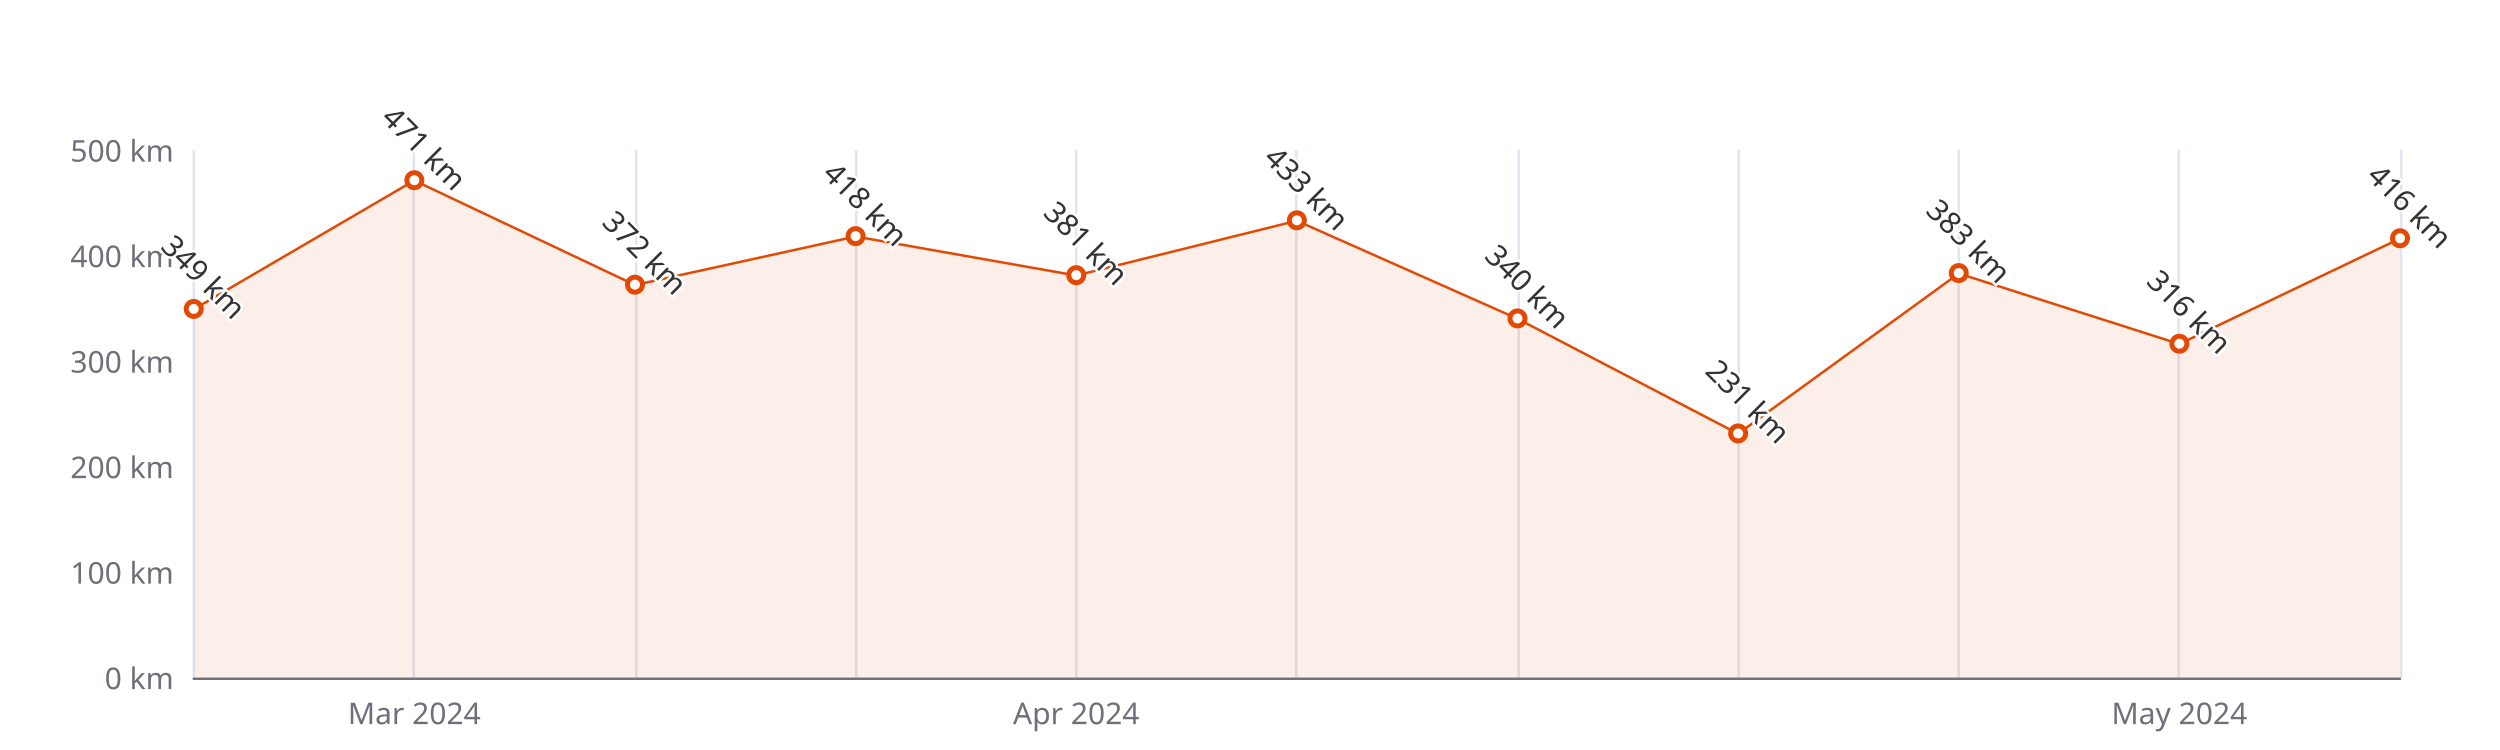
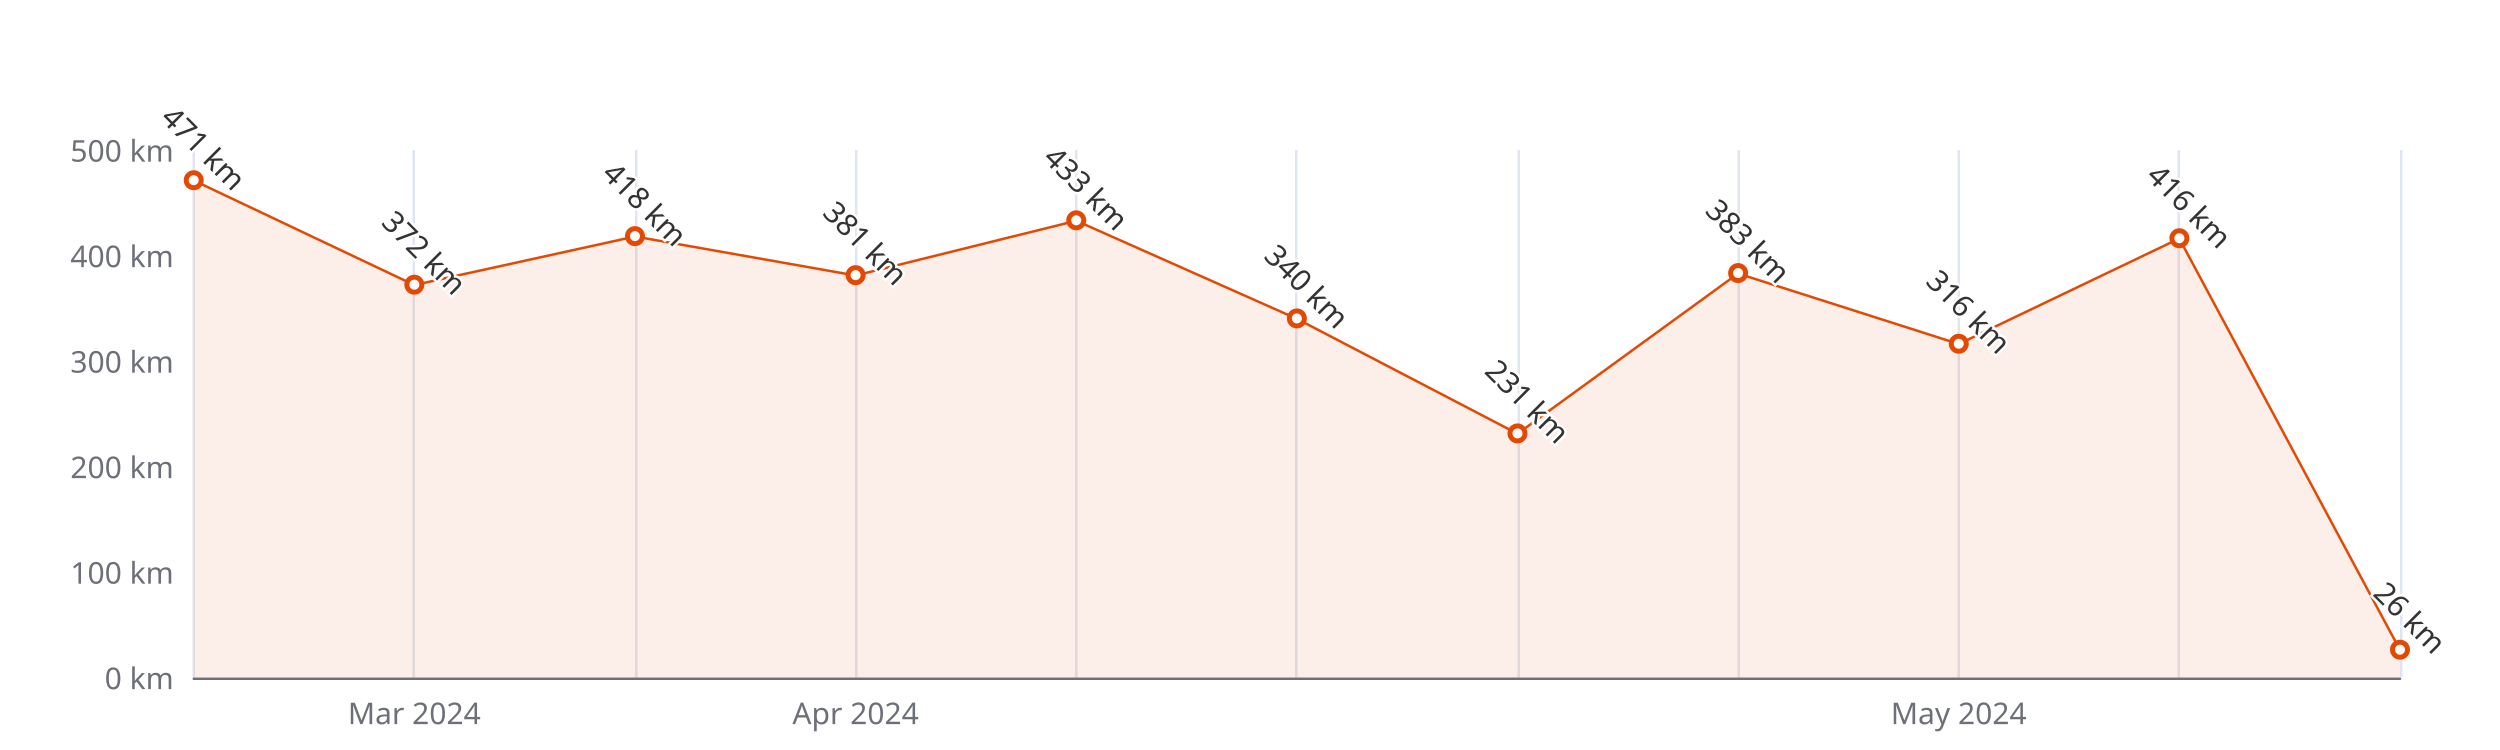
<svg xmlns="http://www.w3.org/2000/svg" width="1000" height="300" version="1.1" baseProfile="full" viewBox="0 0 1000 300">
  <rect width="1000" height="300" x="0" y="0" id="0" fill="#ffffff" />
  <path d="M77.5 60L77.5 271" fill="none" stroke="#E0E6F1" />
  <path d="M165.5 60L165.5 271" fill="none" stroke="#E0E6F1" />
  <path d="M254.5 60L254.5 271" fill="none" stroke="#E0E6F1" />
  <path d="M342.5 60L342.5 271" fill="none" stroke="#E0E6F1" />
  <path d="M430.5 60L430.5 271" fill="none" stroke="#E0E6F1" />
  <path d="M518.5 60L518.5 271" fill="none" stroke="#E0E6F1" />
  <path d="M607.5 60L607.5 271" fill="none" stroke="#E0E6F1" />
  <path d="M695.5 60L695.5 271" fill="none" stroke="#E0E6F1" />
  <path d="M783.5 60L783.5 271" fill="none" stroke="#E0E6F1" />
  <path d="M871.5 60L871.5 271" fill="none" stroke="#E0E6F1" />
  <path d="M960.5 60L960.5 271" fill="none" stroke="#E0E6F1" />
  <path d="M77.5 271.5L960 271.5" fill="none" stroke="#6E7079" stroke-linecap="round" />
  <text dominant-baseline="central" text-anchor="end" style="font-size:12px;font-family:sans-serif;" xml:space="preserve" transform="translate(69.48 271)" fill="#6E7079">0 km</text>
  <text dominant-baseline="central" text-anchor="end" style="font-size:12px;font-family:sans-serif;" xml:space="preserve" transform="translate(69.48 228.8)" fill="#6E7079">100 km</text>
  <text dominant-baseline="central" text-anchor="end" style="font-size:12px;font-family:sans-serif;" xml:space="preserve" transform="translate(69.48 186.6)" fill="#6E7079">200 km</text>
  <text dominant-baseline="central" text-anchor="end" style="font-size:12px;font-family:sans-serif;" xml:space="preserve" transform="translate(69.48 144.4)" fill="#6E7079">300 km</text>
  <text dominant-baseline="central" text-anchor="end" style="font-size:12px;font-family:sans-serif;" xml:space="preserve" transform="translate(69.48 102.2)" fill="#6E7079">400 km</text>
  <text dominant-baseline="central" text-anchor="end" style="font-size:12px;font-family:sans-serif;" xml:space="preserve" transform="translate(69.48 60)" fill="#6E7079">500 km</text>
  <text dominant-baseline="central" text-anchor="middle" style="font-size:12px;font-family:sans-serif;" xml:space="preserve" y="6" transform="translate(165.732 279)" fill="#6E7079">Mar 2024</text>
-   <text dominant-baseline="central" text-anchor="middle" style="font-size:12px;font-family:sans-serif;" xml:space="preserve" y="6" transform="translate(430.488 279)" fill="#6E7079">Apr 2024</text>
-   <text dominant-baseline="central" text-anchor="middle" style="font-size:12px;font-family:sans-serif;" xml:space="preserve" y="6" transform="translate(871.748 279)" fill="#6E7079">May 2024</text>
+   <text dominant-baseline="central" text-anchor="middle" style="font-size:12px;font-family:sans-serif;" xml:space="preserve" y="6" transform="translate(342.236 279)" fill="#6E7079">Apr 2024</text>
+   <text dominant-baseline="central" text-anchor="middle" style="font-size:12px;font-family:sans-serif;" xml:space="preserve" y="6" transform="translate(783.496 279)" fill="#6E7079">May 2024</text>
  <g clip-path="url(#zr5-c0)">
-     <path d="M77.5 123.7L165.7 72.2L254 114L342.2 94.6L430.5 110.2L518.7 88.3L607 127.5L695.2 173.5L783.5 109.4L871.7 137.6L960 95.4L960 271L871.7 271L783.5 271L695.2 271L607 271L518.7 271L430.5 271L342.2 271L254 271L165.7 271L77.5 271Z" fill="rgb(227,73,2)" fill-opacity="0.09" />
-     <path d="M77.5 123.7L165.7 72.2L254 114L342.2 94.6L430.5 110.2L518.7 88.3L607 127.5L695.2 173.5L783.5 109.4L871.7 137.6L960 95.4" fill="none" stroke="#E34902" stroke-linejoin="bevel" />
+     <path d="M77.5 72.2L165.7 114L254 94.6L342.2 110.2L430.5 88.3L518.7 127.5L607 173.5L695.2 109.4L783.5 137.6L871.7 95.4L960 260L960 271L871.7 271L783.5 271L695.2 271L607 271L518.7 271L430.5 271L342.2 271L254 271L165.7 271L77.5 271Z" fill="rgb(227,73,2)" fill-opacity="0.09" />
+     <path d="M77.5 72.2L165.7 114L254 94.6L342.2 110.2L430.5 88.3L518.7 127.5L607 173.5L695.2 109.4L783.5 137.6L871.7 95.4L960 260" fill="none" stroke="#E34902" stroke-linejoin="bevel" />
  </g>
-   <path d="M1 0A1 1 0 1 1 1 -0.1A1 1 0 0 1 1 0" transform="matrix(3,0,0,3,77.48,123.722)" fill="#fff" stroke="#E34902" stroke-width="0.667" />
-   <path d="M1 0A1 1 0 1 1 1 -0.1A1 1 0 0 1 1 0" transform="matrix(3,0,0,3,165.732,72.238)" fill="#fff" stroke="#E34902" stroke-width="0.667" />
-   <path d="M1 0A1 1 0 1 1 1 -0.1A1 1 0 0 1 1 0" transform="matrix(3,0,0,3,253.984,114.016)" fill="#fff" stroke="#E34902" stroke-width="0.667" />
-   <path d="M1 0A1 1 0 1 1 1 -0.1A1 1 0 0 1 1 0" transform="matrix(3,0,0,3,342.236,94.604)" fill="#fff" stroke="#E34902" stroke-width="0.667" />
-   <path d="M1 0A1 1 0 1 1 1 -0.1A1 1 0 0 1 1 0" transform="matrix(3,0,0,3,430.488,110.218)" fill="#fff" stroke="#E34902" stroke-width="0.667" />
-   <path d="M1 0A1 1 0 1 1 1 -0.1A1 1 0 0 1 1 0" transform="matrix(3,0,0,3,518.74,88.274)" fill="#fff" stroke="#E34902" stroke-width="0.667" />
-   <path d="M1 0A1 1 0 1 1 1 -0.1A1 1 0 0 1 1 0" transform="matrix(3,0,0,3,606.992,127.52)" fill="#fff" stroke="#E34902" stroke-width="0.667" />
-   <path d="M1 0A1 1 0 1 1 1 -0.1A1 1 0 0 1 1 0" transform="matrix(3,0,0,3,695.244,173.518)" fill="#fff" stroke="#E34902" stroke-width="0.667" />
-   <path d="M1 0A1 1 0 1 1 1 -0.1A1 1 0 0 1 1 0" transform="matrix(3,0,0,3,783.496,109.374)" fill="#fff" stroke="#E34902" stroke-width="0.667" />
-   <path d="M1 0A1 1 0 1 1 1 -0.1A1 1 0 0 1 1 0" transform="matrix(3,0,0,3,871.748,137.648)" fill="#fff" stroke="#E34902" stroke-width="0.667" />
-   <path d="M1 0A1 1 0 1 1 1 -0.1A1 1 0 0 1 1 0" transform="matrix(3,0,0,3,960,95.448)" fill="#fff" stroke="#E34902" stroke-width="0.667" />
-   <text dominant-baseline="central" text-anchor="middle" style="font-size:12px;font-family:sans-serif;" xml:space="preserve" y="-6" transform="matrix(0.707,0.707,-0.707,0.707,77.48,114.722)" fill="#333" stroke="rgb(255,255,255)" stroke-width="2" paint-order="stroke" stroke-miterlimit="2">349 km</text>
-   <text dominant-baseline="central" text-anchor="middle" style="font-size:12px;font-family:sans-serif;" xml:space="preserve" y="-6" transform="matrix(0.707,0.707,-0.707,0.707,165.732,63.238)" fill="#333" stroke="rgb(255,255,255)" stroke-width="2" paint-order="stroke" stroke-miterlimit="2">471 km</text>
-   <text dominant-baseline="central" text-anchor="middle" style="font-size:12px;font-family:sans-serif;" xml:space="preserve" y="-6" transform="matrix(0.707,0.707,-0.707,0.707,253.984,105.016)" fill="#333" stroke="rgb(255,255,255)" stroke-width="2" paint-order="stroke" stroke-miterlimit="2">372 km</text>
-   <text dominant-baseline="central" text-anchor="middle" style="font-size:12px;font-family:sans-serif;" xml:space="preserve" y="-6" transform="matrix(0.707,0.707,-0.707,0.707,342.236,85.604)" fill="#333" stroke="rgb(255,255,255)" stroke-width="2" paint-order="stroke" stroke-miterlimit="2">418 km</text>
-   <text dominant-baseline="central" text-anchor="middle" style="font-size:12px;font-family:sans-serif;" xml:space="preserve" y="-6" transform="matrix(0.707,0.707,-0.707,0.707,430.488,101.218)" fill="#333" stroke="rgb(255,255,255)" stroke-width="2" paint-order="stroke" stroke-miterlimit="2">381 km</text>
-   <text dominant-baseline="central" text-anchor="middle" style="font-size:12px;font-family:sans-serif;" xml:space="preserve" y="-6" transform="matrix(0.707,0.707,-0.707,0.707,518.74,79.274)" fill="#333" stroke="rgb(255,255,255)" stroke-width="2" paint-order="stroke" stroke-miterlimit="2">433 km</text>
-   <text dominant-baseline="central" text-anchor="middle" style="font-size:12px;font-family:sans-serif;" xml:space="preserve" y="-6" transform="matrix(0.707,0.707,-0.707,0.707,606.992,118.52)" fill="#333" stroke="rgb(255,255,255)" stroke-width="2" paint-order="stroke" stroke-miterlimit="2">340 km</text>
-   <text dominant-baseline="central" text-anchor="middle" style="font-size:12px;font-family:sans-serif;" xml:space="preserve" y="-6" transform="matrix(0.707,0.707,-0.707,0.707,695.244,164.518)" fill="#333" stroke="rgb(255,255,255)" stroke-width="2" paint-order="stroke" stroke-miterlimit="2">231 km</text>
-   <text dominant-baseline="central" text-anchor="middle" style="font-size:12px;font-family:sans-serif;" xml:space="preserve" y="-6" transform="matrix(0.707,0.707,-0.707,0.707,783.496,100.374)" fill="#333" stroke="rgb(255,255,255)" stroke-width="2" paint-order="stroke" stroke-miterlimit="2">383 km</text>
-   <text dominant-baseline="central" text-anchor="middle" style="font-size:12px;font-family:sans-serif;" xml:space="preserve" y="-6" transform="matrix(0.707,0.707,-0.707,0.707,871.748,128.648)" fill="#333" stroke="rgb(255,255,255)" stroke-width="2" paint-order="stroke" stroke-miterlimit="2">316 km</text>
-   <text dominant-baseline="central" text-anchor="middle" style="font-size:12px;font-family:sans-serif;" xml:space="preserve" y="-6" transform="matrix(0.707,0.707,-0.707,0.707,960,86.448)" fill="#333" stroke="rgb(255,255,255)" stroke-width="2" paint-order="stroke" stroke-miterlimit="2">416 km</text>
+   <path d="M1 0A1 1 0 1 1 1 -0.1A1 1 0 0 1 1 0" transform="matrix(3,0,0,3,77.48,72.238)" fill="#fff" stroke="#E34902" stroke-width="0.667" />
+   <path d="M1 0A1 1 0 1 1 1 -0.1A1 1 0 0 1 1 0" transform="matrix(3,0,0,3,165.732,114.016)" fill="#fff" stroke="#E34902" stroke-width="0.667" />
+   <path d="M1 0A1 1 0 1 1 1 -0.1A1 1 0 0 1 1 0" transform="matrix(3,0,0,3,253.984,94.604)" fill="#fff" stroke="#E34902" stroke-width="0.667" />
+   <path d="M1 0A1 1 0 1 1 1 -0.1A1 1 0 0 1 1 0" transform="matrix(3,0,0,3,342.236,110.218)" fill="#fff" stroke="#E34902" stroke-width="0.667" />
+   <path d="M1 0A1 1 0 1 1 1 -0.1A1 1 0 0 1 1 0" transform="matrix(3,0,0,3,430.488,88.274)" fill="#fff" stroke="#E34902" stroke-width="0.667" />
+   <path d="M1 0A1 1 0 1 1 1 -0.1A1 1 0 0 1 1 0" transform="matrix(3,0,0,3,518.74,127.52)" fill="#fff" stroke="#E34902" stroke-width="0.667" />
+   <path d="M1 0A1 1 0 1 1 1 -0.1A1 1 0 0 1 1 0" transform="matrix(3,0,0,3,606.992,173.518)" fill="#fff" stroke="#E34902" stroke-width="0.667" />
+   <path d="M1 0A1 1 0 1 1 1 -0.1A1 1 0 0 1 1 0" transform="matrix(3,0,0,3,695.244,109.374)" fill="#fff" stroke="#E34902" stroke-width="0.667" />
+   <path d="M1 0A1 1 0 1 1 1 -0.1A1 1 0 0 1 1 0" transform="matrix(3,0,0,3,783.496,137.648)" fill="#fff" stroke="#E34902" stroke-width="0.667" />
+   <path d="M1 0A1 1 0 1 1 1 -0.1A1 1 0 0 1 1 0" transform="matrix(3,0,0,3,871.748,95.448)" fill="#fff" stroke="#E34902" stroke-width="0.667" />
+   <path d="M1 0A1 1 0 1 1 1 -0.1A1 1 0 0 1 1 0" transform="matrix(3,0,0,3,960,260.028)" fill="#fff" stroke="#E34902" stroke-width="0.667" />
+   <text dominant-baseline="central" text-anchor="middle" style="font-size:12px;font-family:sans-serif;" xml:space="preserve" y="-6" transform="matrix(0.707,0.707,-0.707,0.707,77.48,63.238)" fill="#333" stroke="rgb(255,255,255)" stroke-width="2" paint-order="stroke" stroke-miterlimit="2">471 km</text>
+   <text dominant-baseline="central" text-anchor="middle" style="font-size:12px;font-family:sans-serif;" xml:space="preserve" y="-6" transform="matrix(0.707,0.707,-0.707,0.707,165.732,105.016)" fill="#333" stroke="rgb(255,255,255)" stroke-width="2" paint-order="stroke" stroke-miterlimit="2">372 km</text>
+   <text dominant-baseline="central" text-anchor="middle" style="font-size:12px;font-family:sans-serif;" xml:space="preserve" y="-6" transform="matrix(0.707,0.707,-0.707,0.707,253.984,85.604)" fill="#333" stroke="rgb(255,255,255)" stroke-width="2" paint-order="stroke" stroke-miterlimit="2">418 km</text>
+   <text dominant-baseline="central" text-anchor="middle" style="font-size:12px;font-family:sans-serif;" xml:space="preserve" y="-6" transform="matrix(0.707,0.707,-0.707,0.707,342.236,101.218)" fill="#333" stroke="rgb(255,255,255)" stroke-width="2" paint-order="stroke" stroke-miterlimit="2">381 km</text>
+   <text dominant-baseline="central" text-anchor="middle" style="font-size:12px;font-family:sans-serif;" xml:space="preserve" y="-6" transform="matrix(0.707,0.707,-0.707,0.707,430.488,79.274)" fill="#333" stroke="rgb(255,255,255)" stroke-width="2" paint-order="stroke" stroke-miterlimit="2">433 km</text>
+   <text dominant-baseline="central" text-anchor="middle" style="font-size:12px;font-family:sans-serif;" xml:space="preserve" y="-6" transform="matrix(0.707,0.707,-0.707,0.707,518.74,118.52)" fill="#333" stroke="rgb(255,255,255)" stroke-width="2" paint-order="stroke" stroke-miterlimit="2">340 km</text>
+   <text dominant-baseline="central" text-anchor="middle" style="font-size:12px;font-family:sans-serif;" xml:space="preserve" y="-6" transform="matrix(0.707,0.707,-0.707,0.707,606.992,164.518)" fill="#333" stroke="rgb(255,255,255)" stroke-width="2" paint-order="stroke" stroke-miterlimit="2">231 km</text>
+   <text dominant-baseline="central" text-anchor="middle" style="font-size:12px;font-family:sans-serif;" xml:space="preserve" y="-6" transform="matrix(0.707,0.707,-0.707,0.707,695.244,100.374)" fill="#333" stroke="rgb(255,255,255)" stroke-width="2" paint-order="stroke" stroke-miterlimit="2">383 km</text>
+   <text dominant-baseline="central" text-anchor="middle" style="font-size:12px;font-family:sans-serif;" xml:space="preserve" y="-6" transform="matrix(0.707,0.707,-0.707,0.707,783.496,128.648)" fill="#333" stroke="rgb(255,255,255)" stroke-width="2" paint-order="stroke" stroke-miterlimit="2">316 km</text>
+   <text dominant-baseline="central" text-anchor="middle" style="font-size:12px;font-family:sans-serif;" xml:space="preserve" y="-6" transform="matrix(0.707,0.707,-0.707,0.707,871.748,86.448)" fill="#333" stroke="rgb(255,255,255)" stroke-width="2" paint-order="stroke" stroke-miterlimit="2">416 km</text>
+   <text dominant-baseline="central" text-anchor="middle" style="font-size:12px;font-family:sans-serif;" xml:space="preserve" y="-6" transform="matrix(0.707,0.707,-0.707,0.707,960,251.028)" fill="#333" stroke="rgb(255,255,255)" stroke-width="2" paint-order="stroke" stroke-miterlimit="2">26 km</text>
  <defs>
    <clipPath id="zr5-c0">
      <path d="M76 59.5l884 0l0 212l-884 0Z" fill="#000" />
    </clipPath>
  </defs>
</svg>
